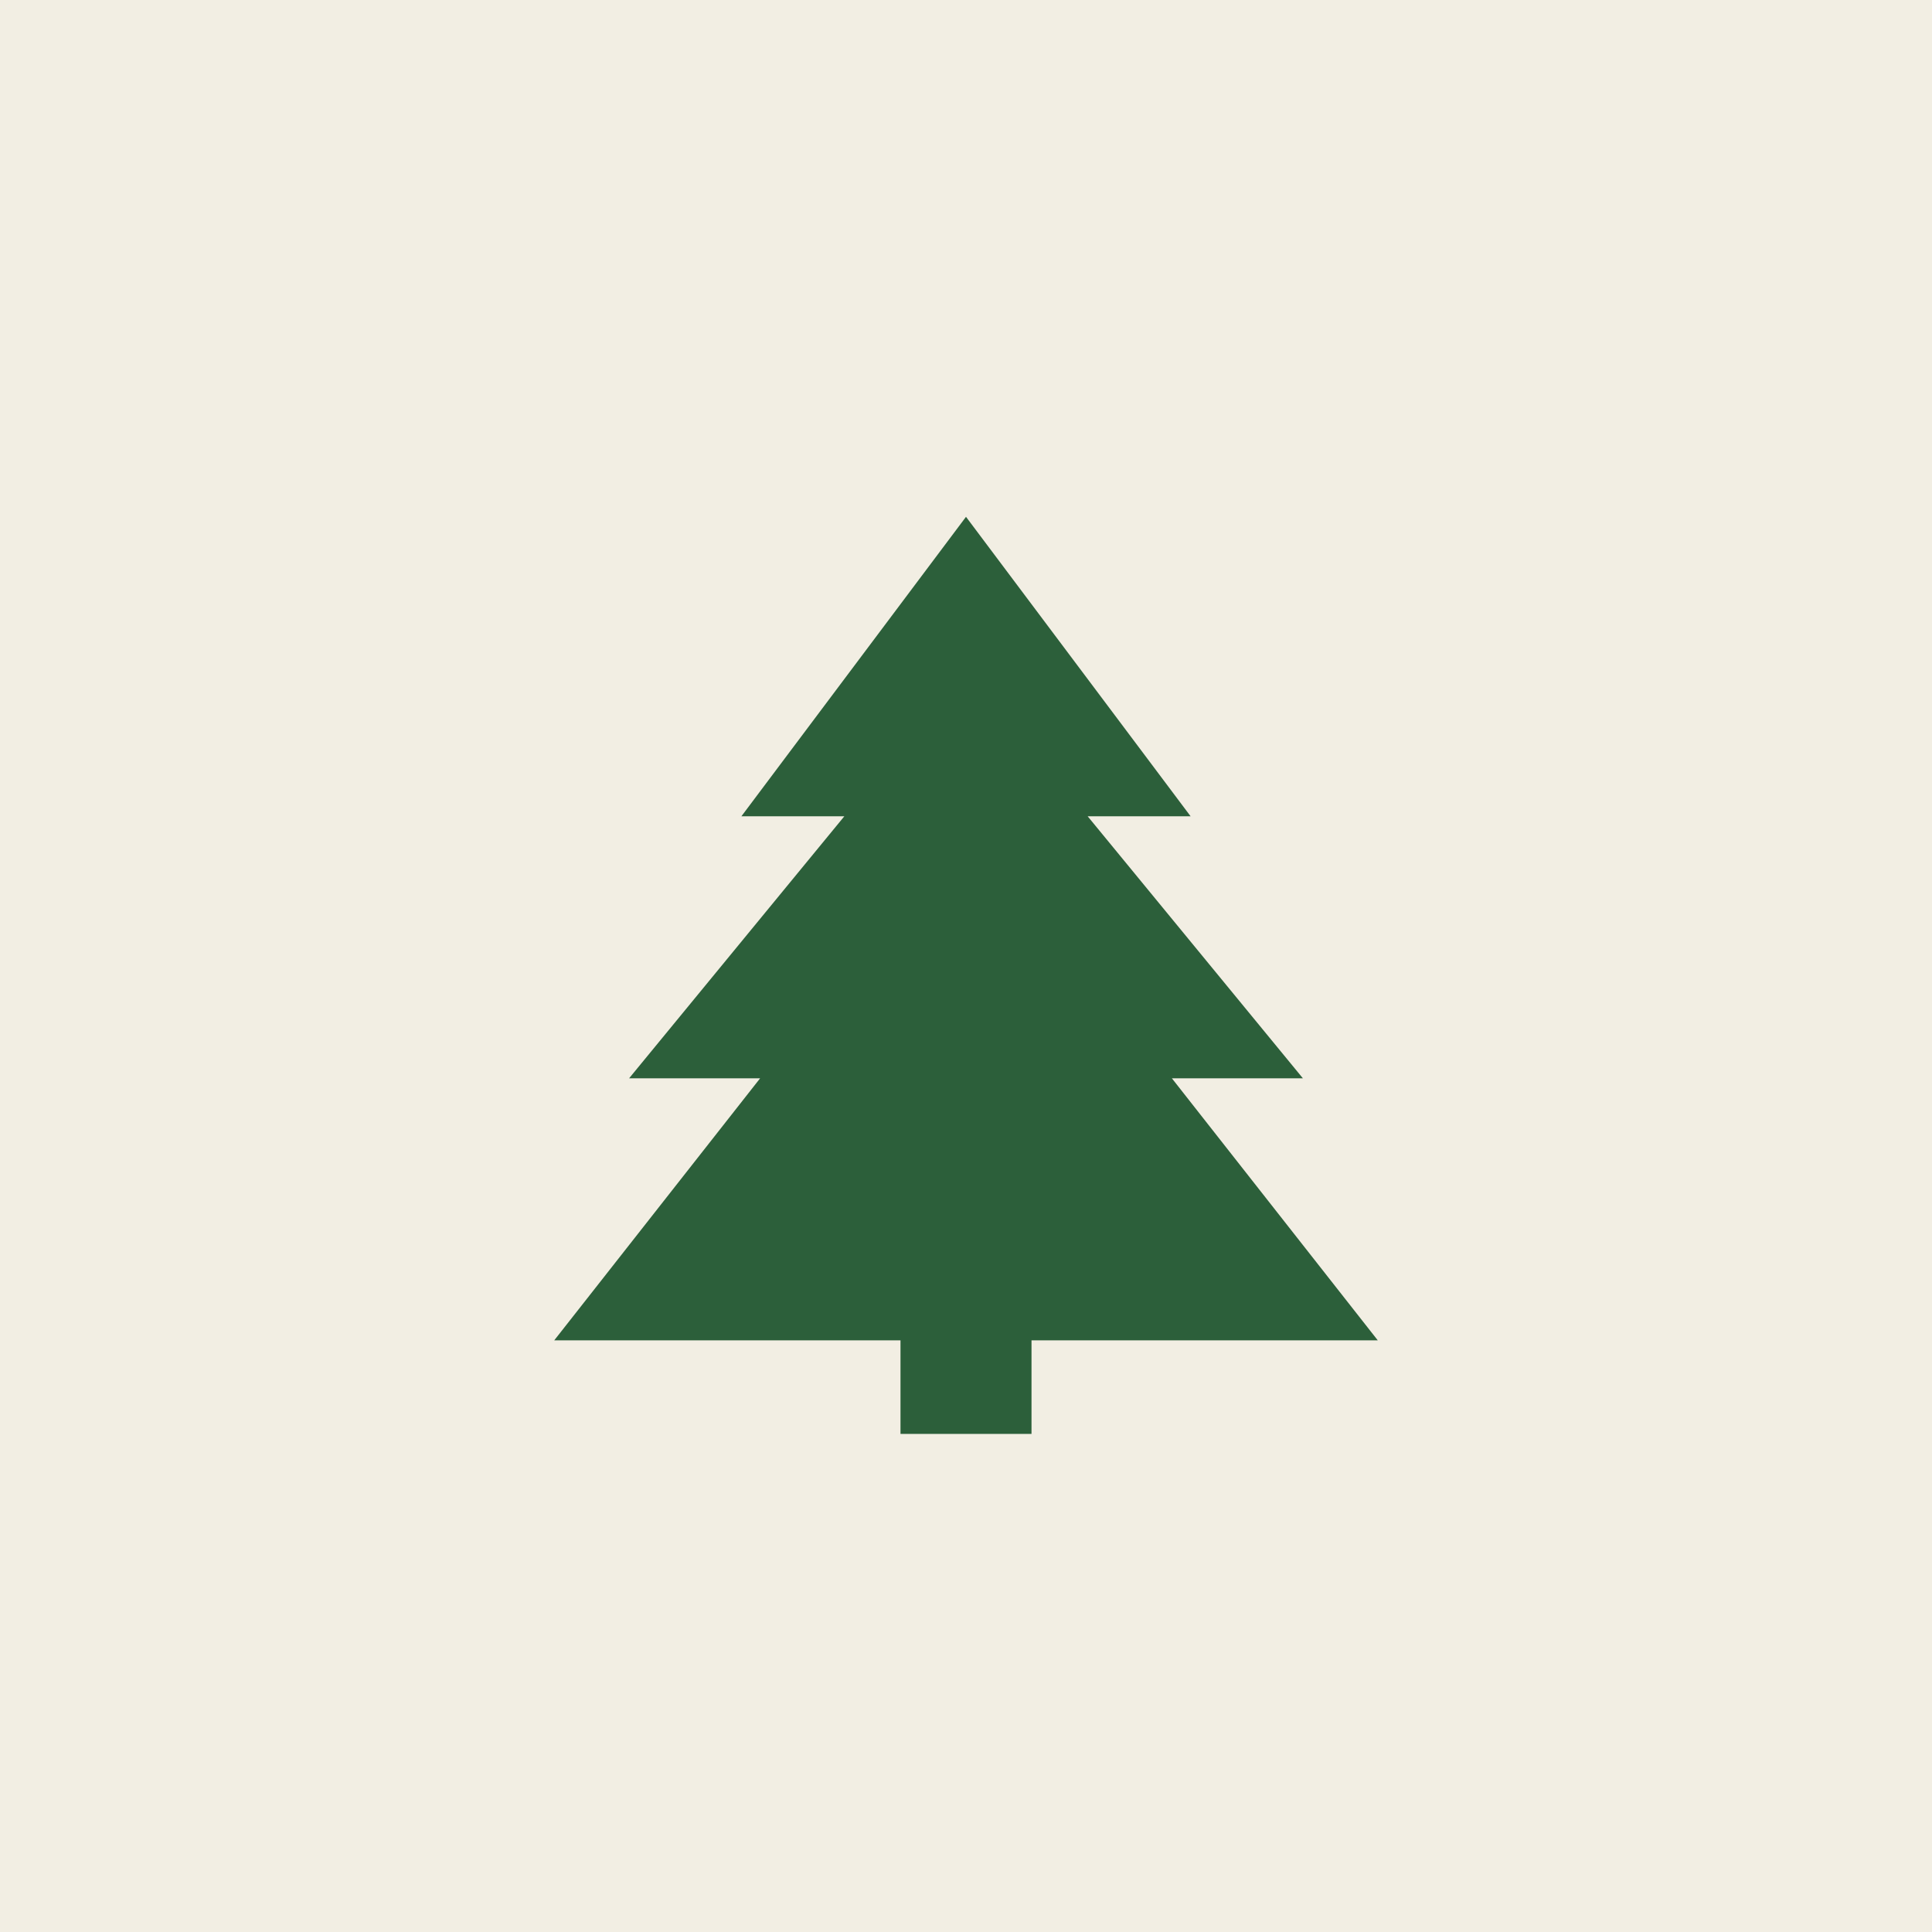
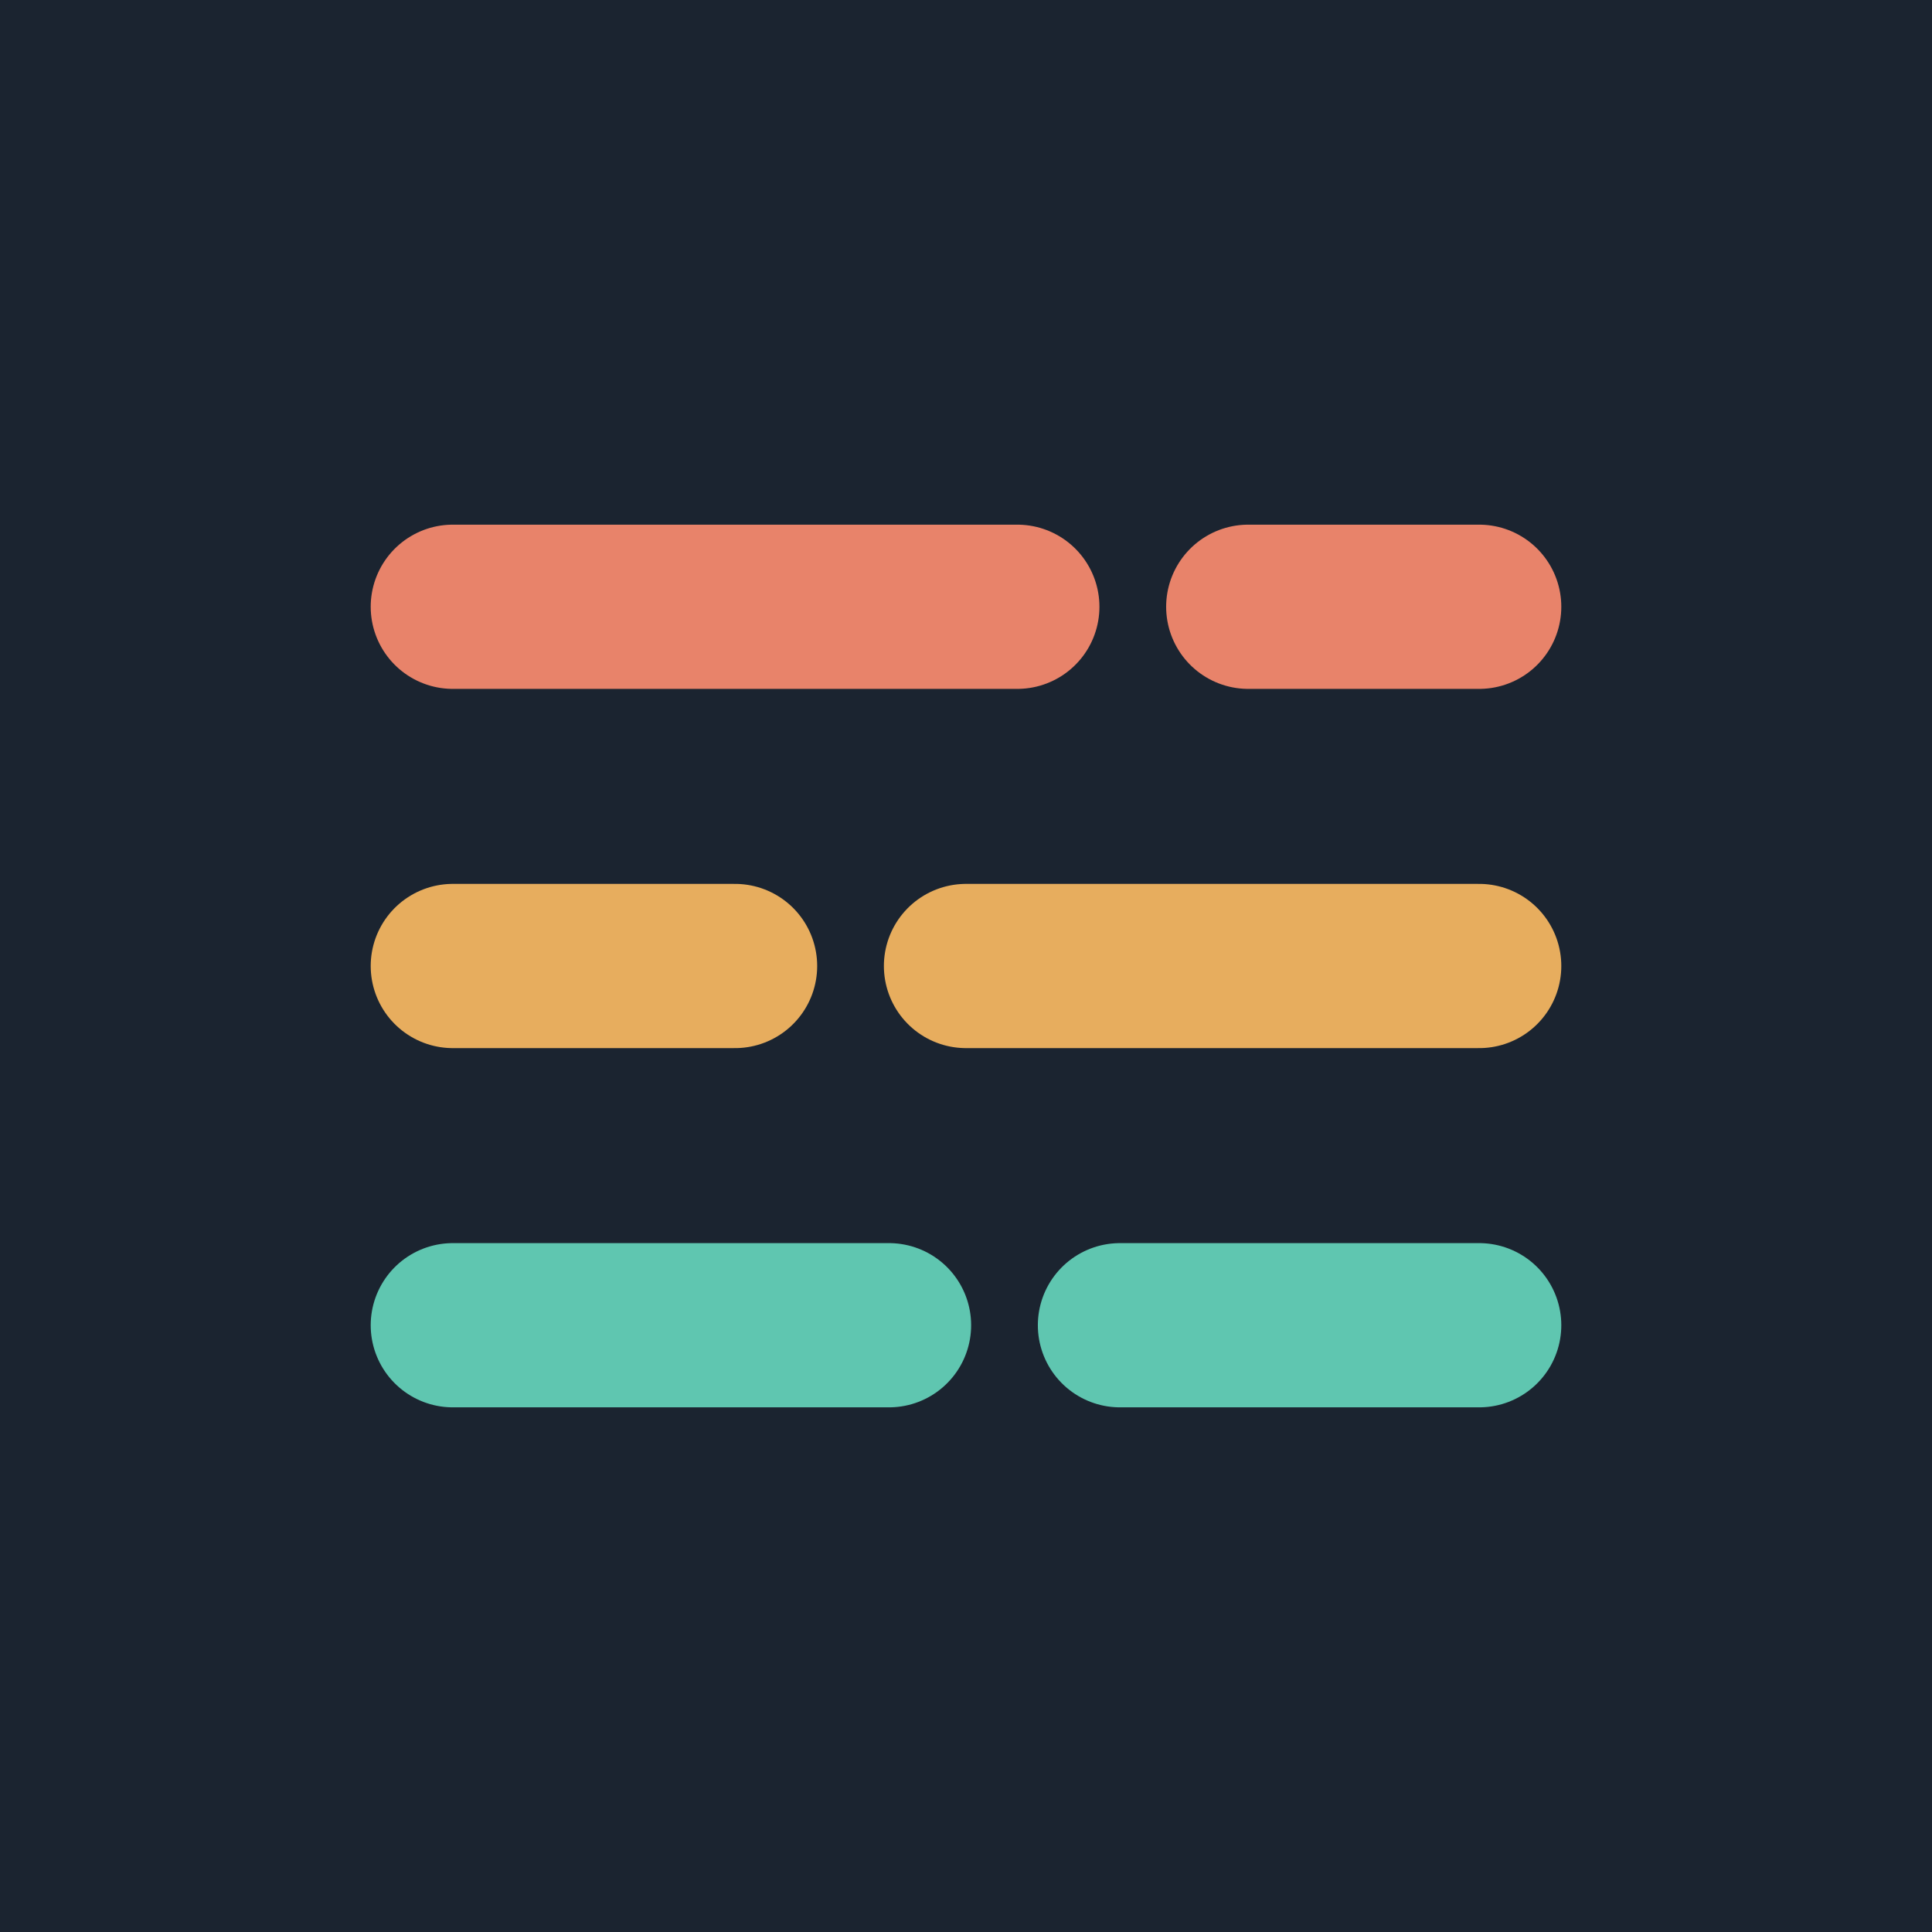
<svg xmlns="http://www.w3.org/2000/svg" viewBox="0 0 64 64">
-   <rect width="64" height="64" fill="#F2EEE3" />
-   <g transform="translate(32,32) scale(0.62) translate(-32,-32)">
-     <path fill="#2C5F3A" d="M32 8 L44 24 L38.5 24 L50 38 L43 38 L54 52 L35.5 52 L35.5 57 L28.5 57 L28.5 52 L10 52 L21 38 L14 38 L25.5 24 L20 24 Z" />
+   <rect width="64" height="64" fill="#1B2430" />
+   <g transform="translate(32,32) scale(0.85) translate(-32,-32)">
+     <g fill="none" stroke-width="6.4" stroke-linecap="round">
+       <path stroke="#E8836A" d="M12 18H34M43 18H52" />
+       <path stroke="#E7AD5E" d="M12 32H23M32 32H52" />
+       <path stroke="#5FC6B0" d="M12 46H29M38 46H52" />
+     </g>
  </g>
</svg>
